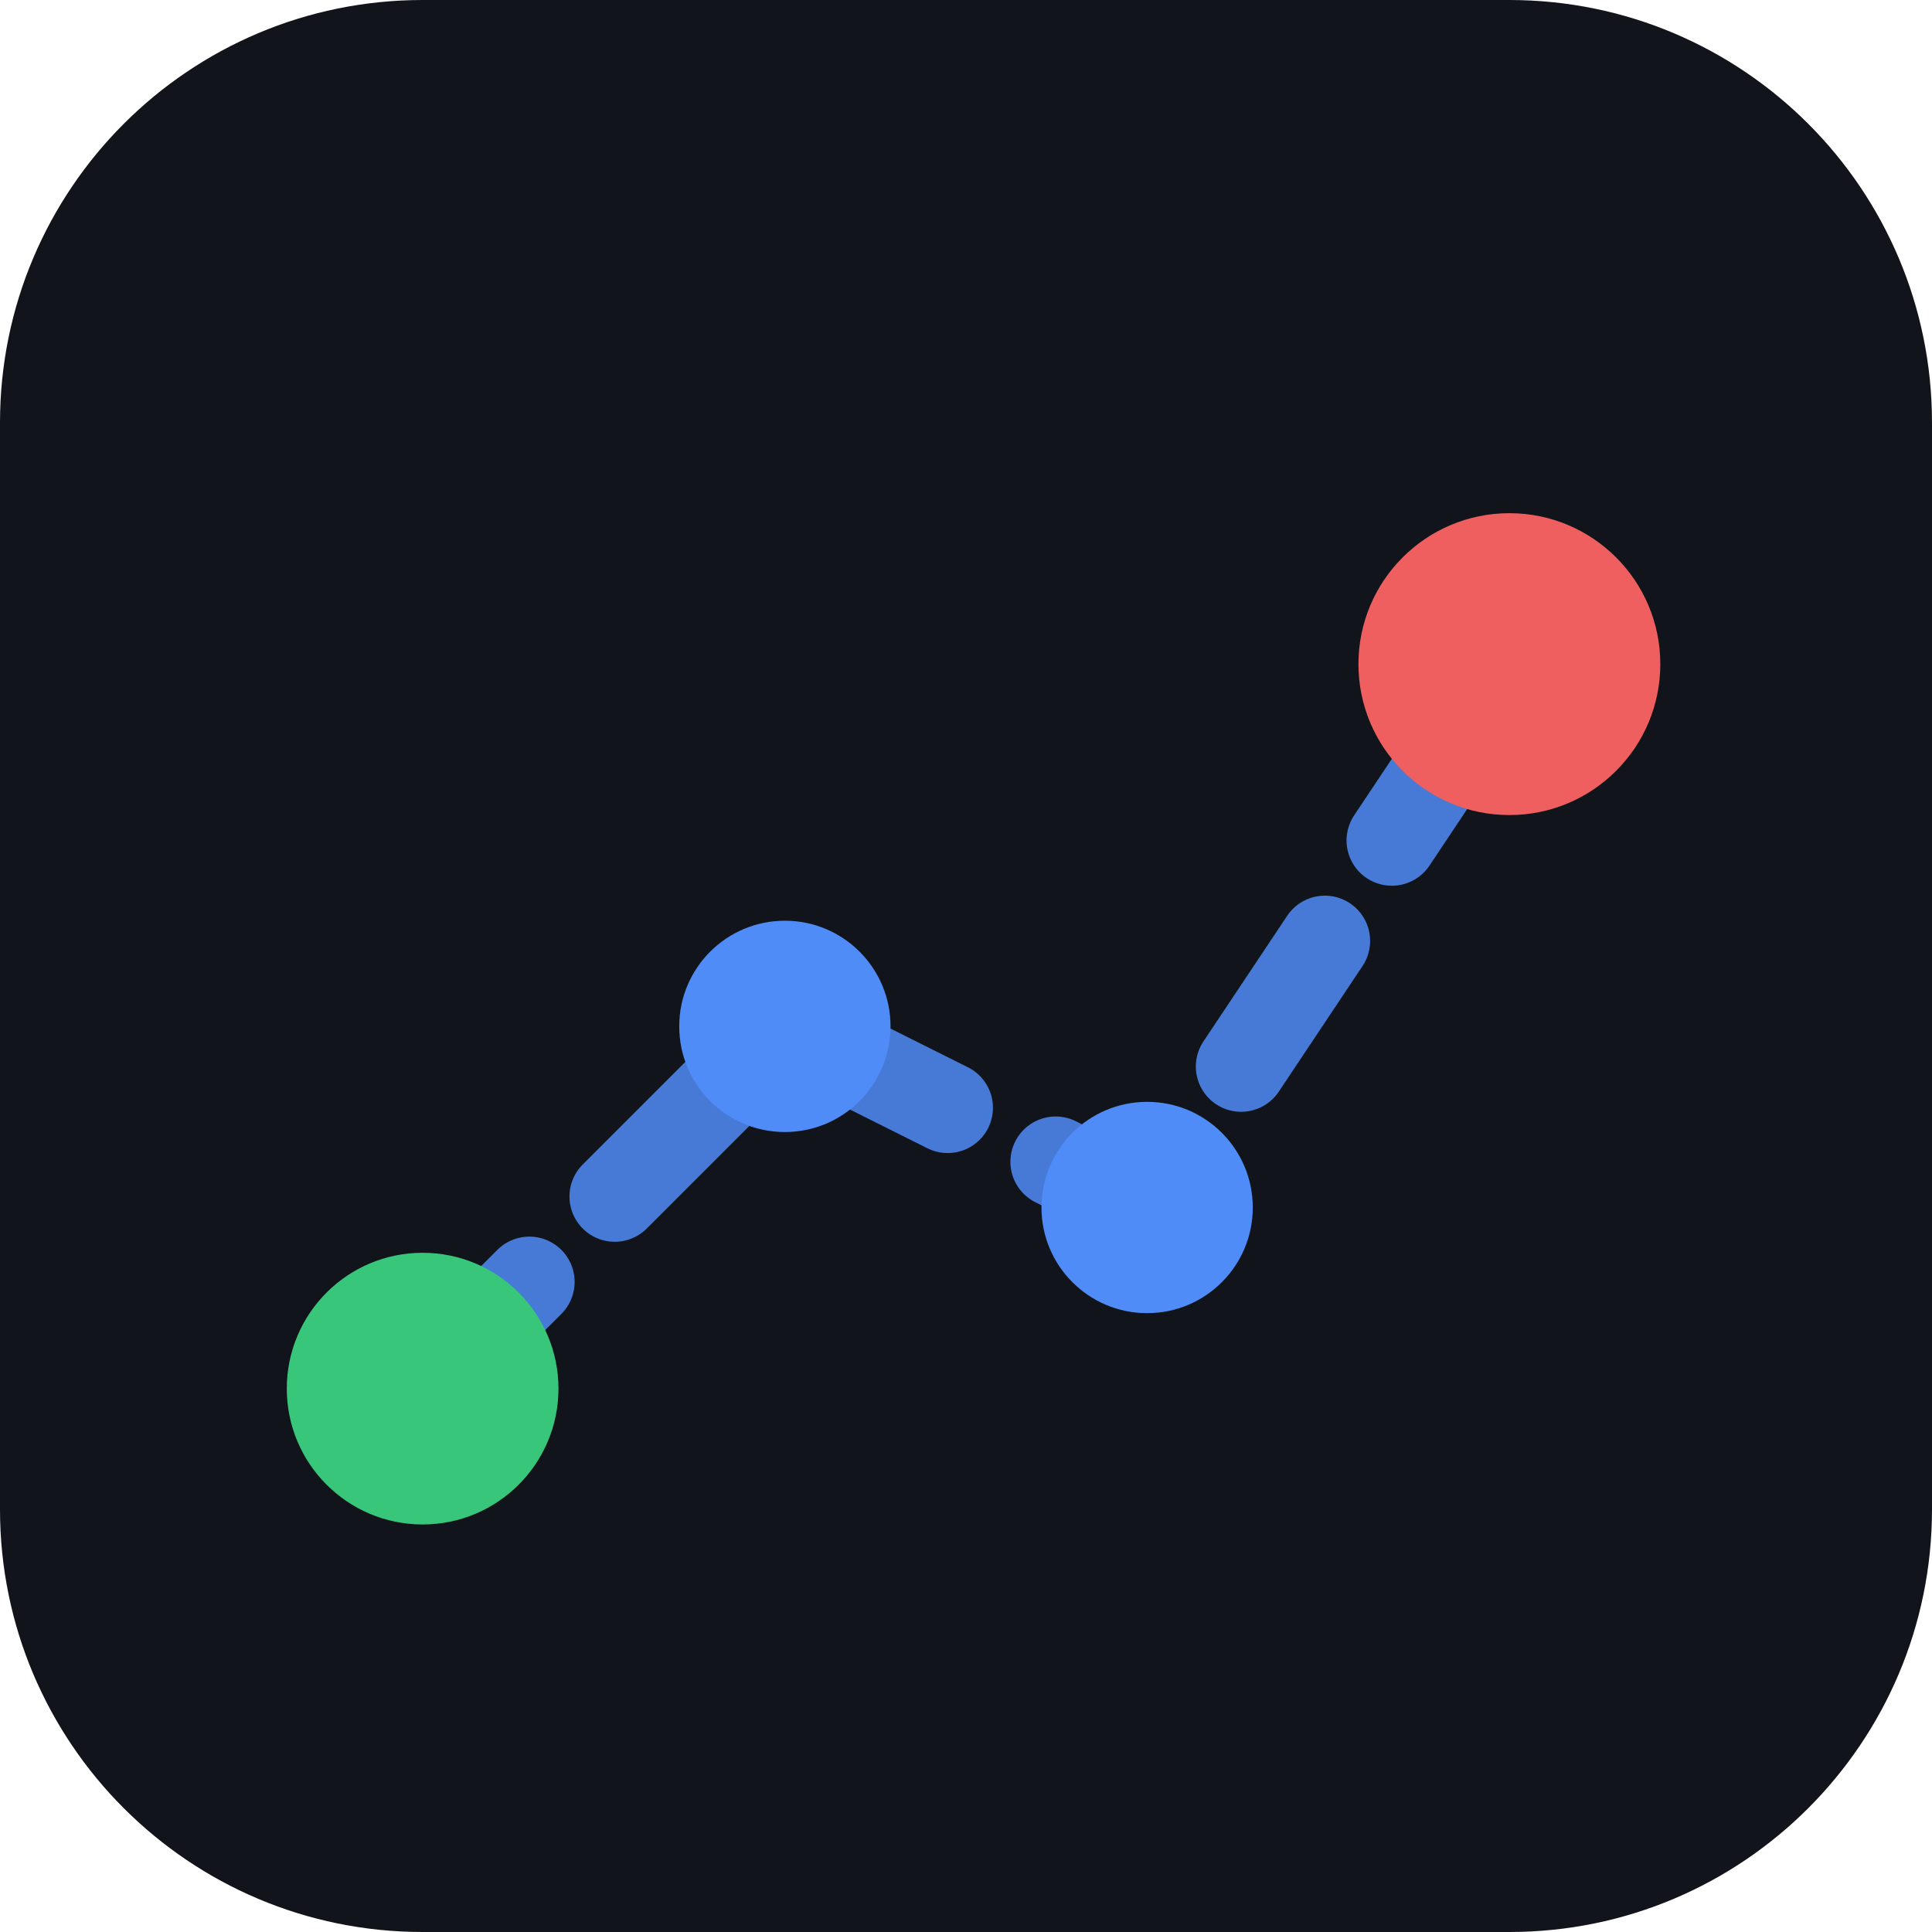
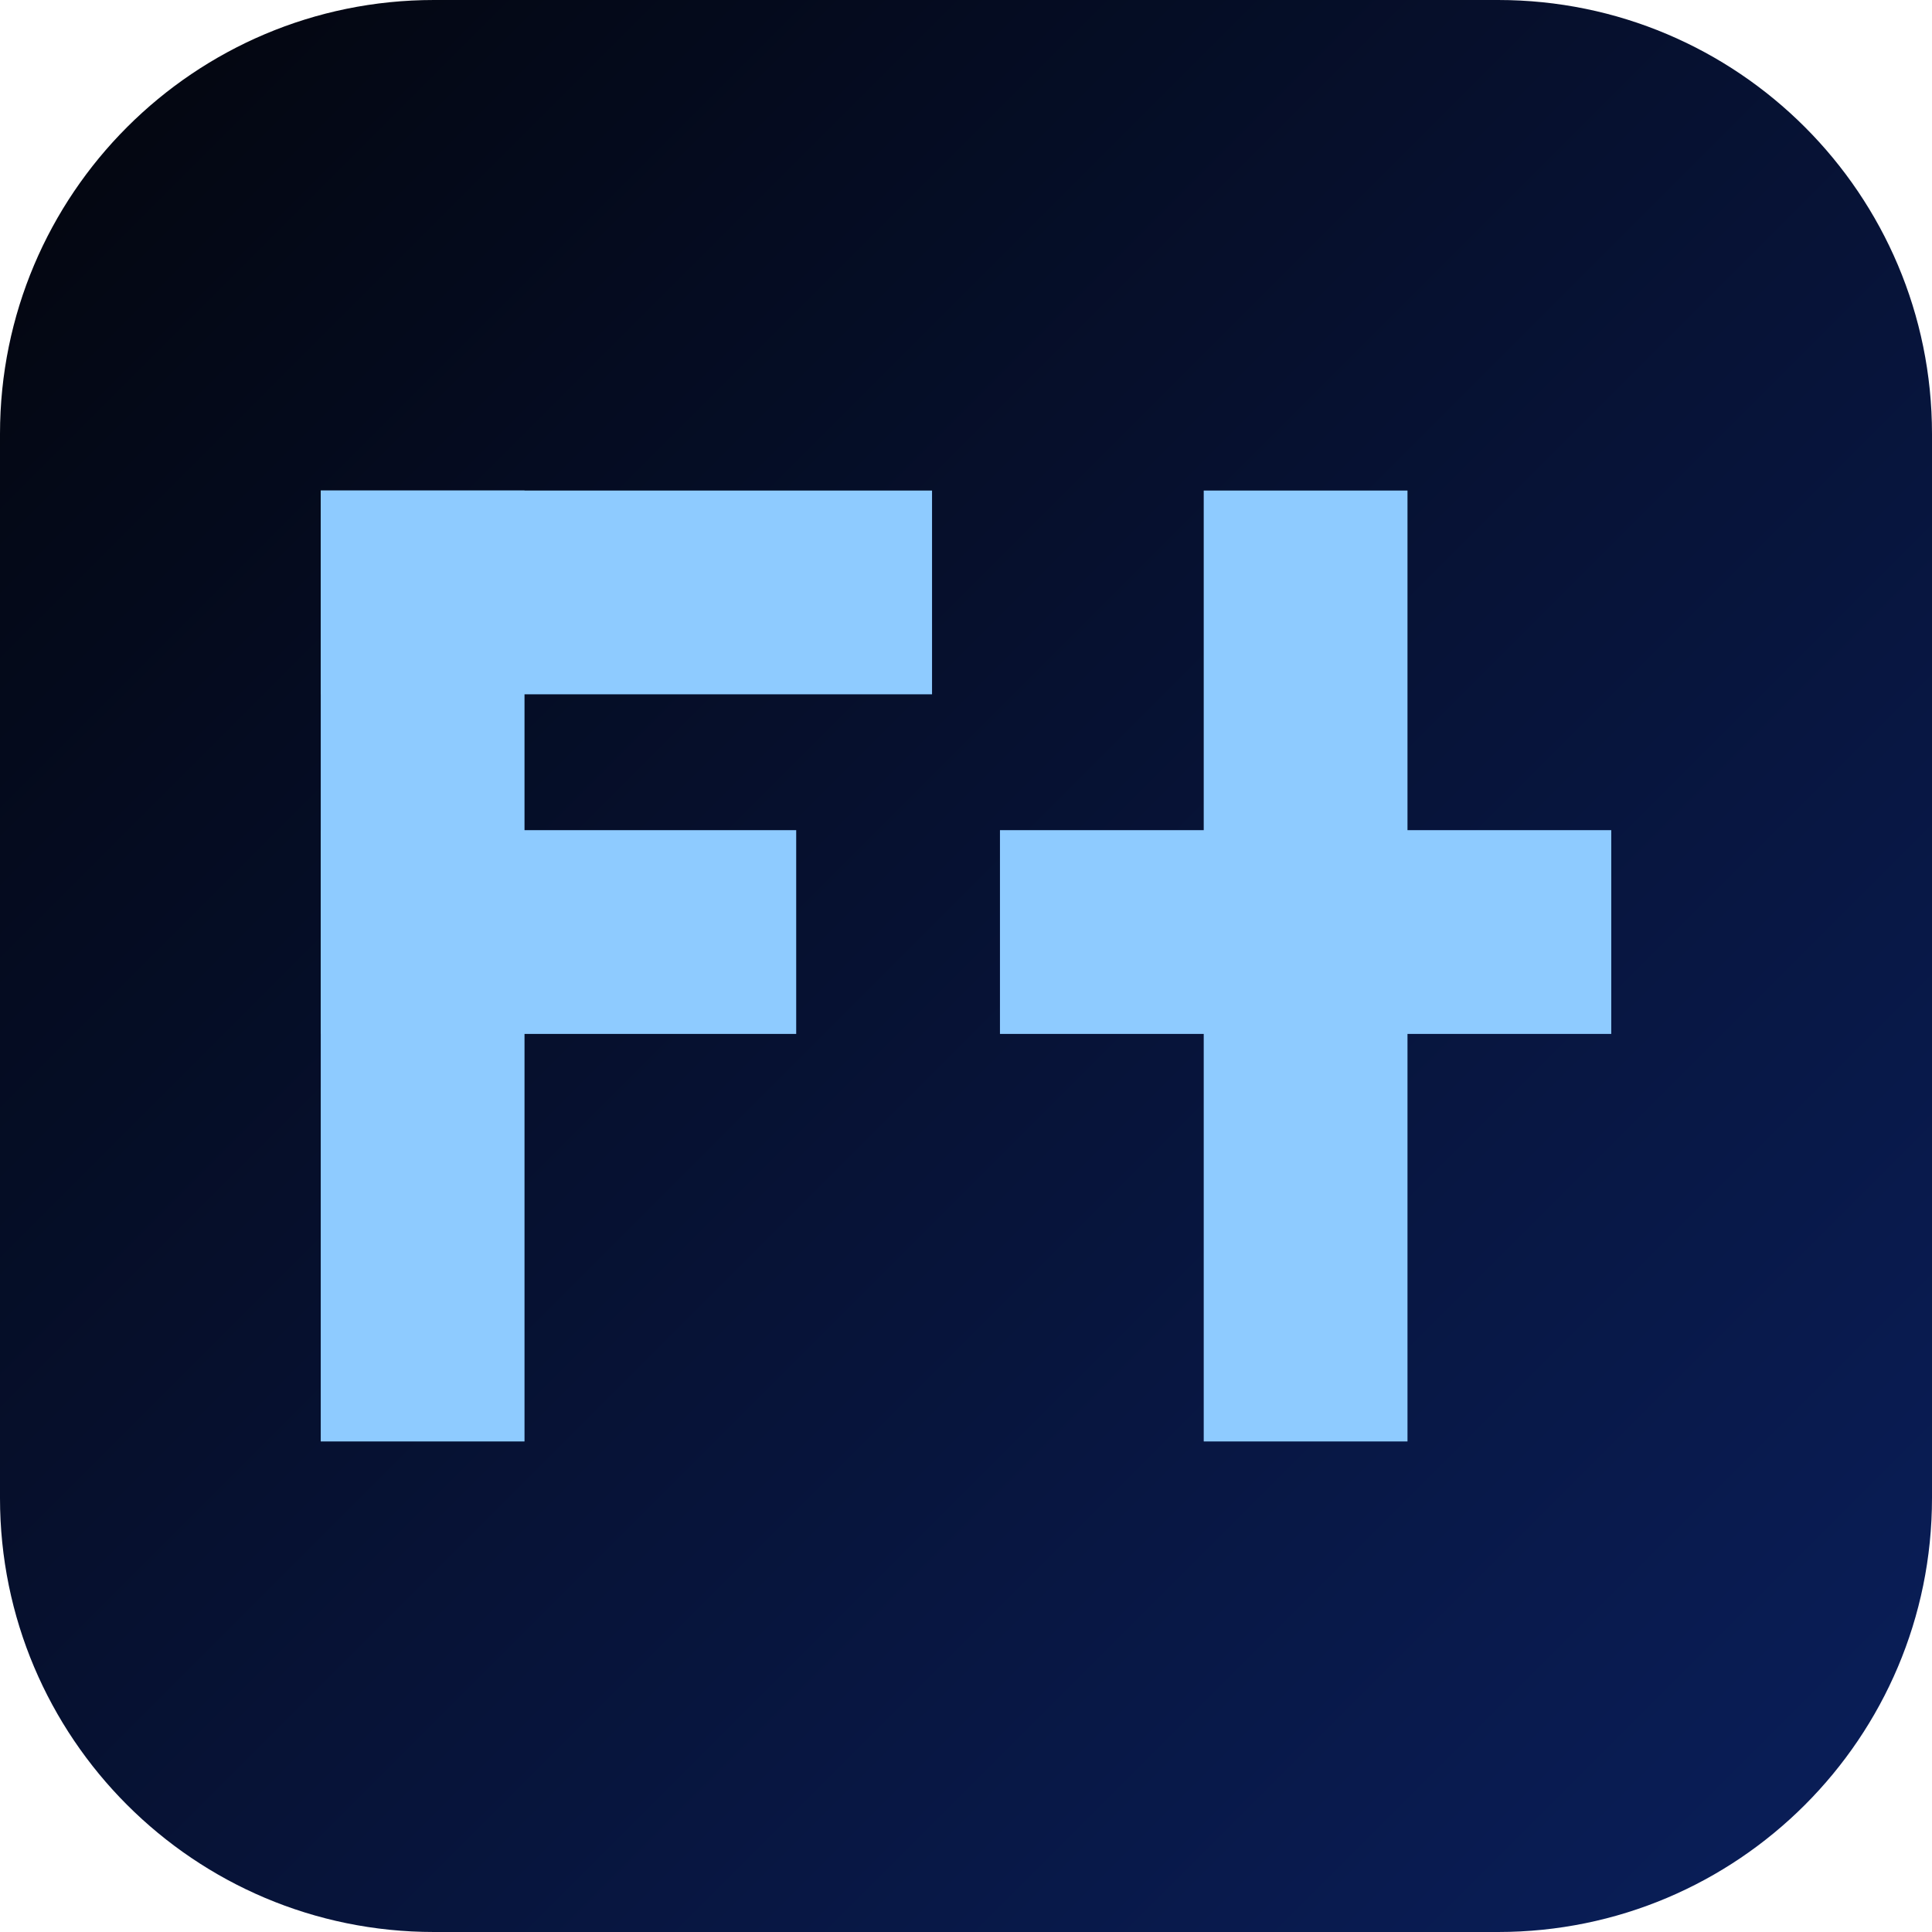
- <svg xmlns="http://www.w3.org/2000/svg" viewBox="0 0 64 64" role="img" aria-label="Find+">
-   <rect width="64" height="64" rx="14" fill="#11141a" />
-   <path d="M14 46 L26 34 L38 40 L50 22" fill="none" stroke="#4f8cf7" stroke-width="3" stroke-linecap="round" stroke-linejoin="round" stroke-dasharray="5 4" opacity="0.85" />
-   <circle cx="14" cy="46" r="4.5" fill="#37c67a" />
-   <circle cx="26" cy="34" r="3.5" fill="#4f8cf7" />
-   <circle cx="38" cy="40" r="3.5" fill="#4f8cf7" />
-   <circle cx="50" cy="22" r="5" fill="#ef5f5f" />
+ <svg xmlns="http://www.w3.org/2000/svg" width="1024" height="1024" viewBox="0 0 1024 1024" role="img" aria-label="Find+">
+   <defs>
+     <linearGradient id="g" x1="0" y1="0" x2="1" y2="1">
+       <stop offset="0" stop-color="#03050c" />
+       <stop offset="1" stop-color="#0a1f5c" />
+     </linearGradient>
+   </defs>
+   <rect width="1024" height="1024" rx="230" fill="url(#g)" />
+   <rect x="170" y="260" width="108" height="504" fill="#8ecbff" />
+   <rect x="170" y="260" width="324" height="108" fill="#8ecbff" />
+   <rect x="170" y="440" width="252" height="108" fill="#8ecbff" />
+   <rect x="638" y="260" width="108" height="504" fill="#8ecbff" />
+   <rect x="530" y="440" width="324" height="108" fill="#8ecbff" />
</svg>
